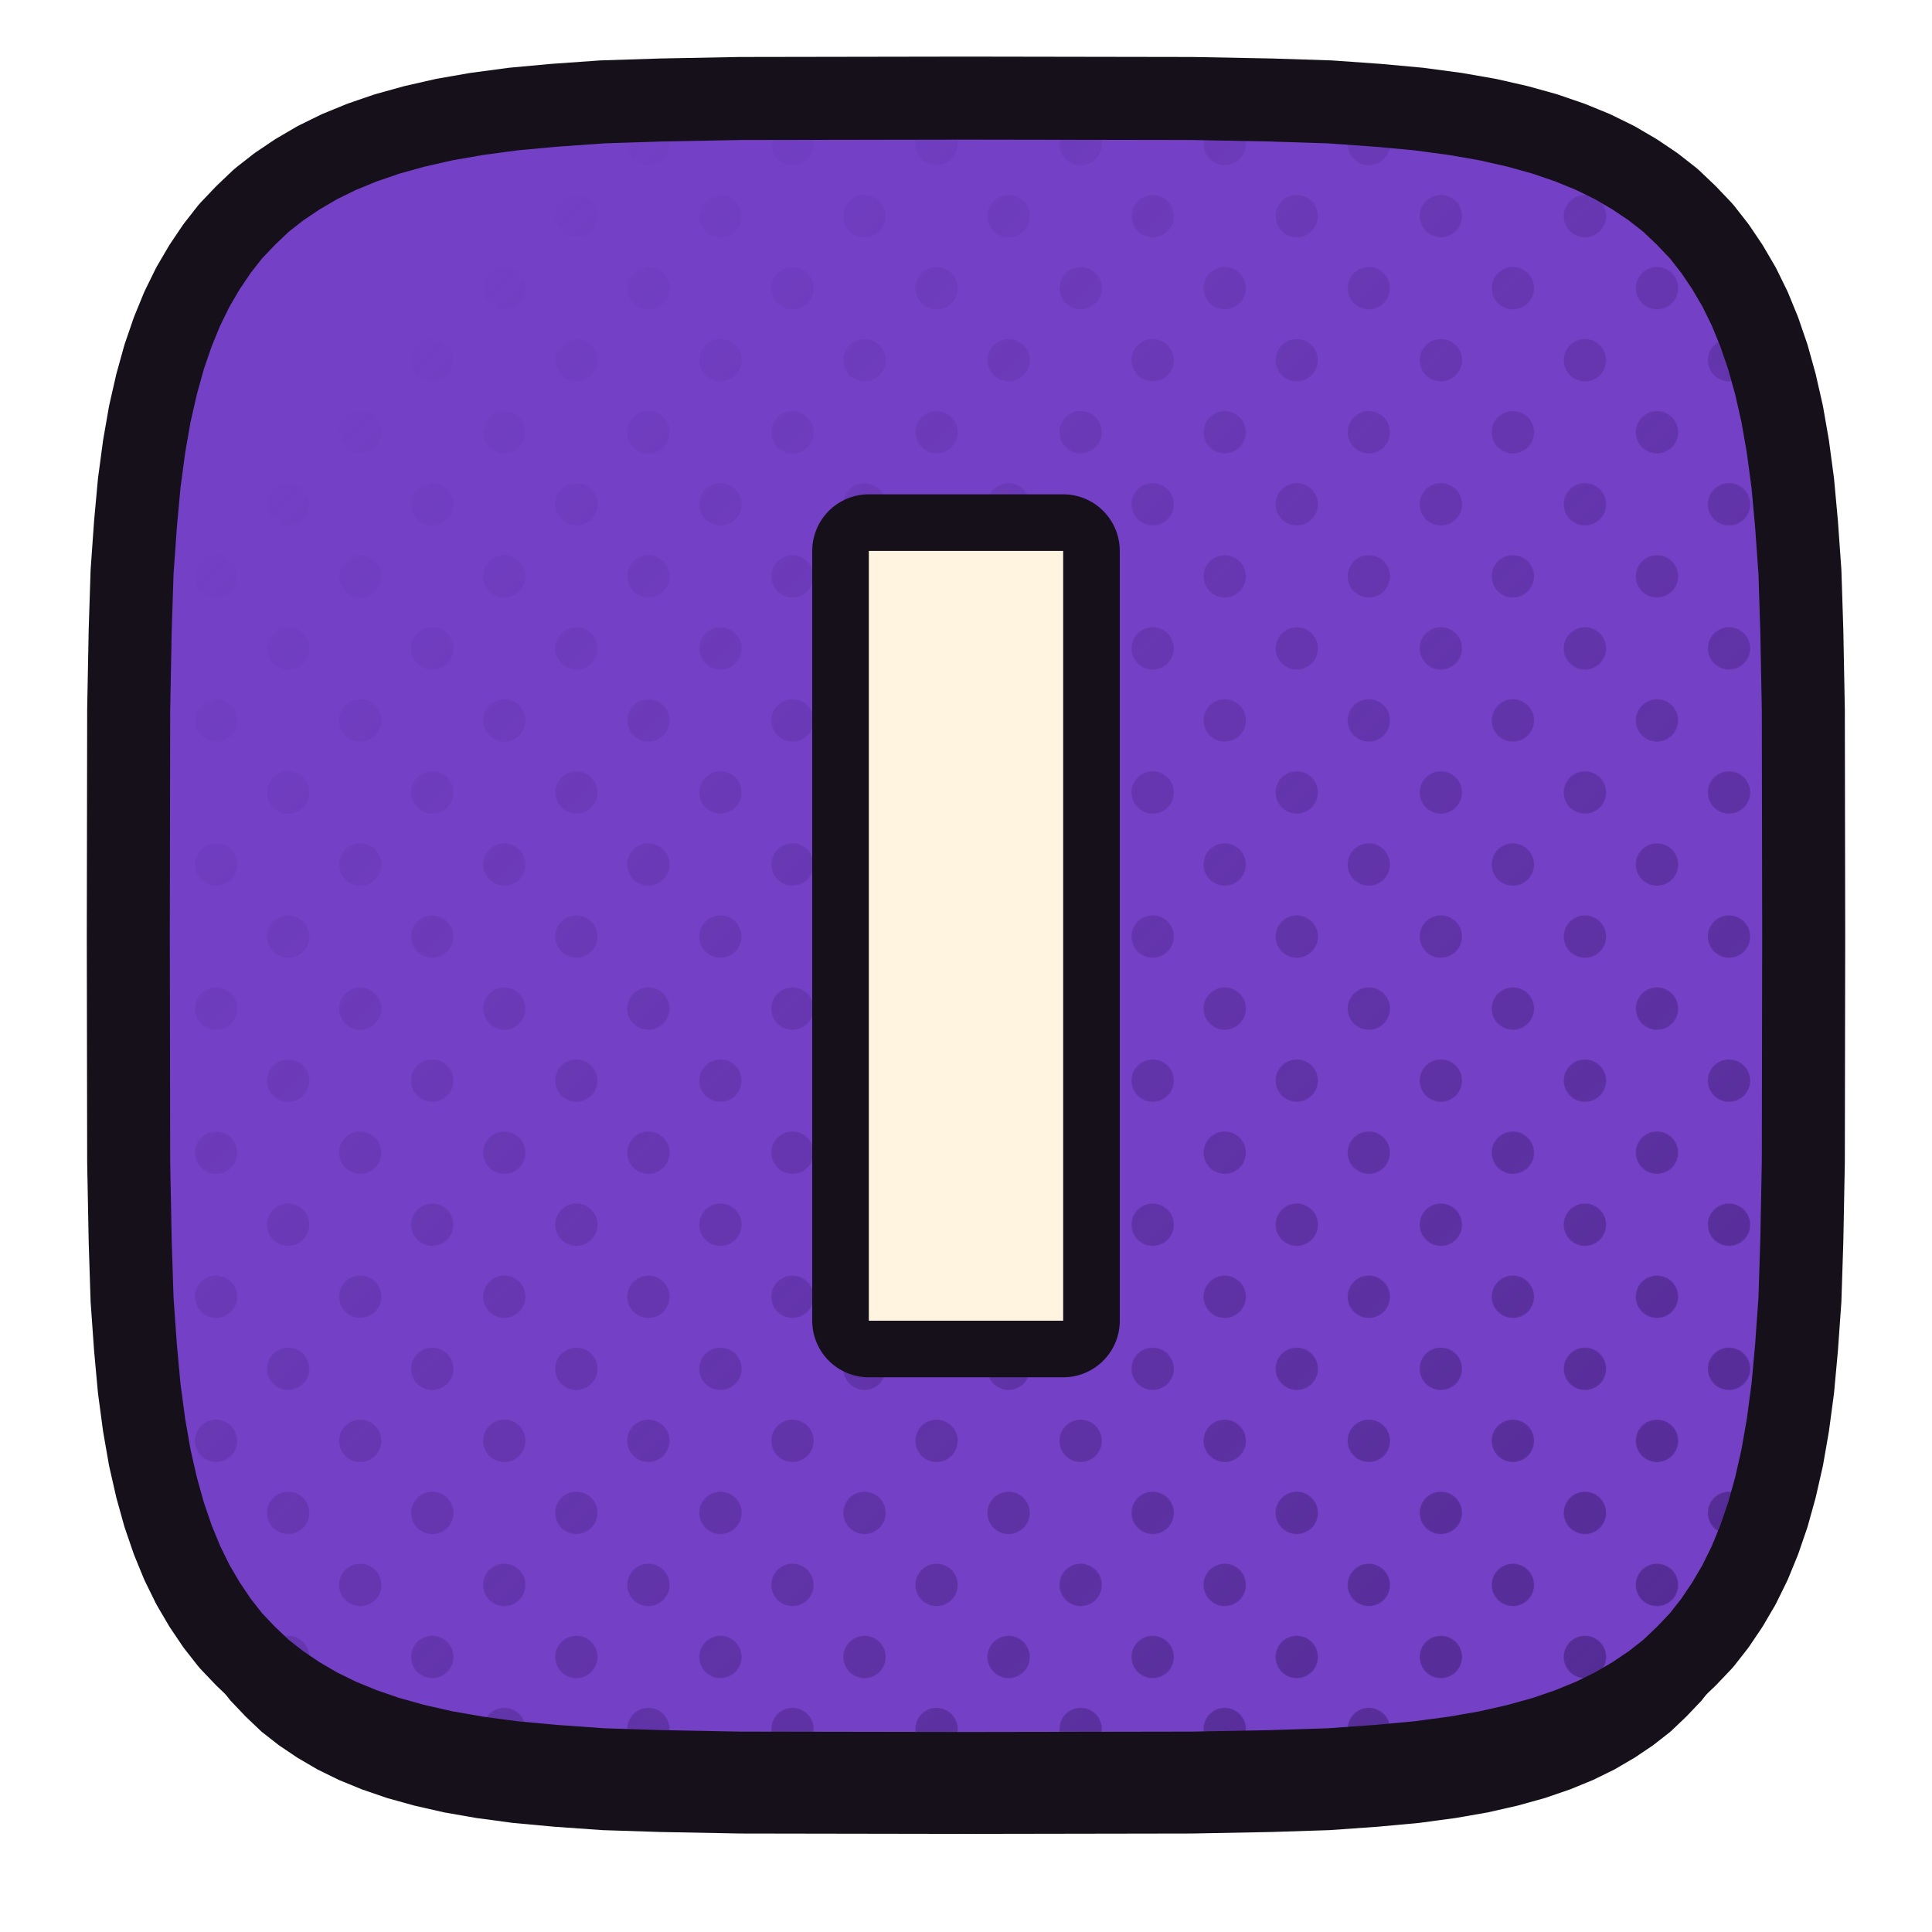
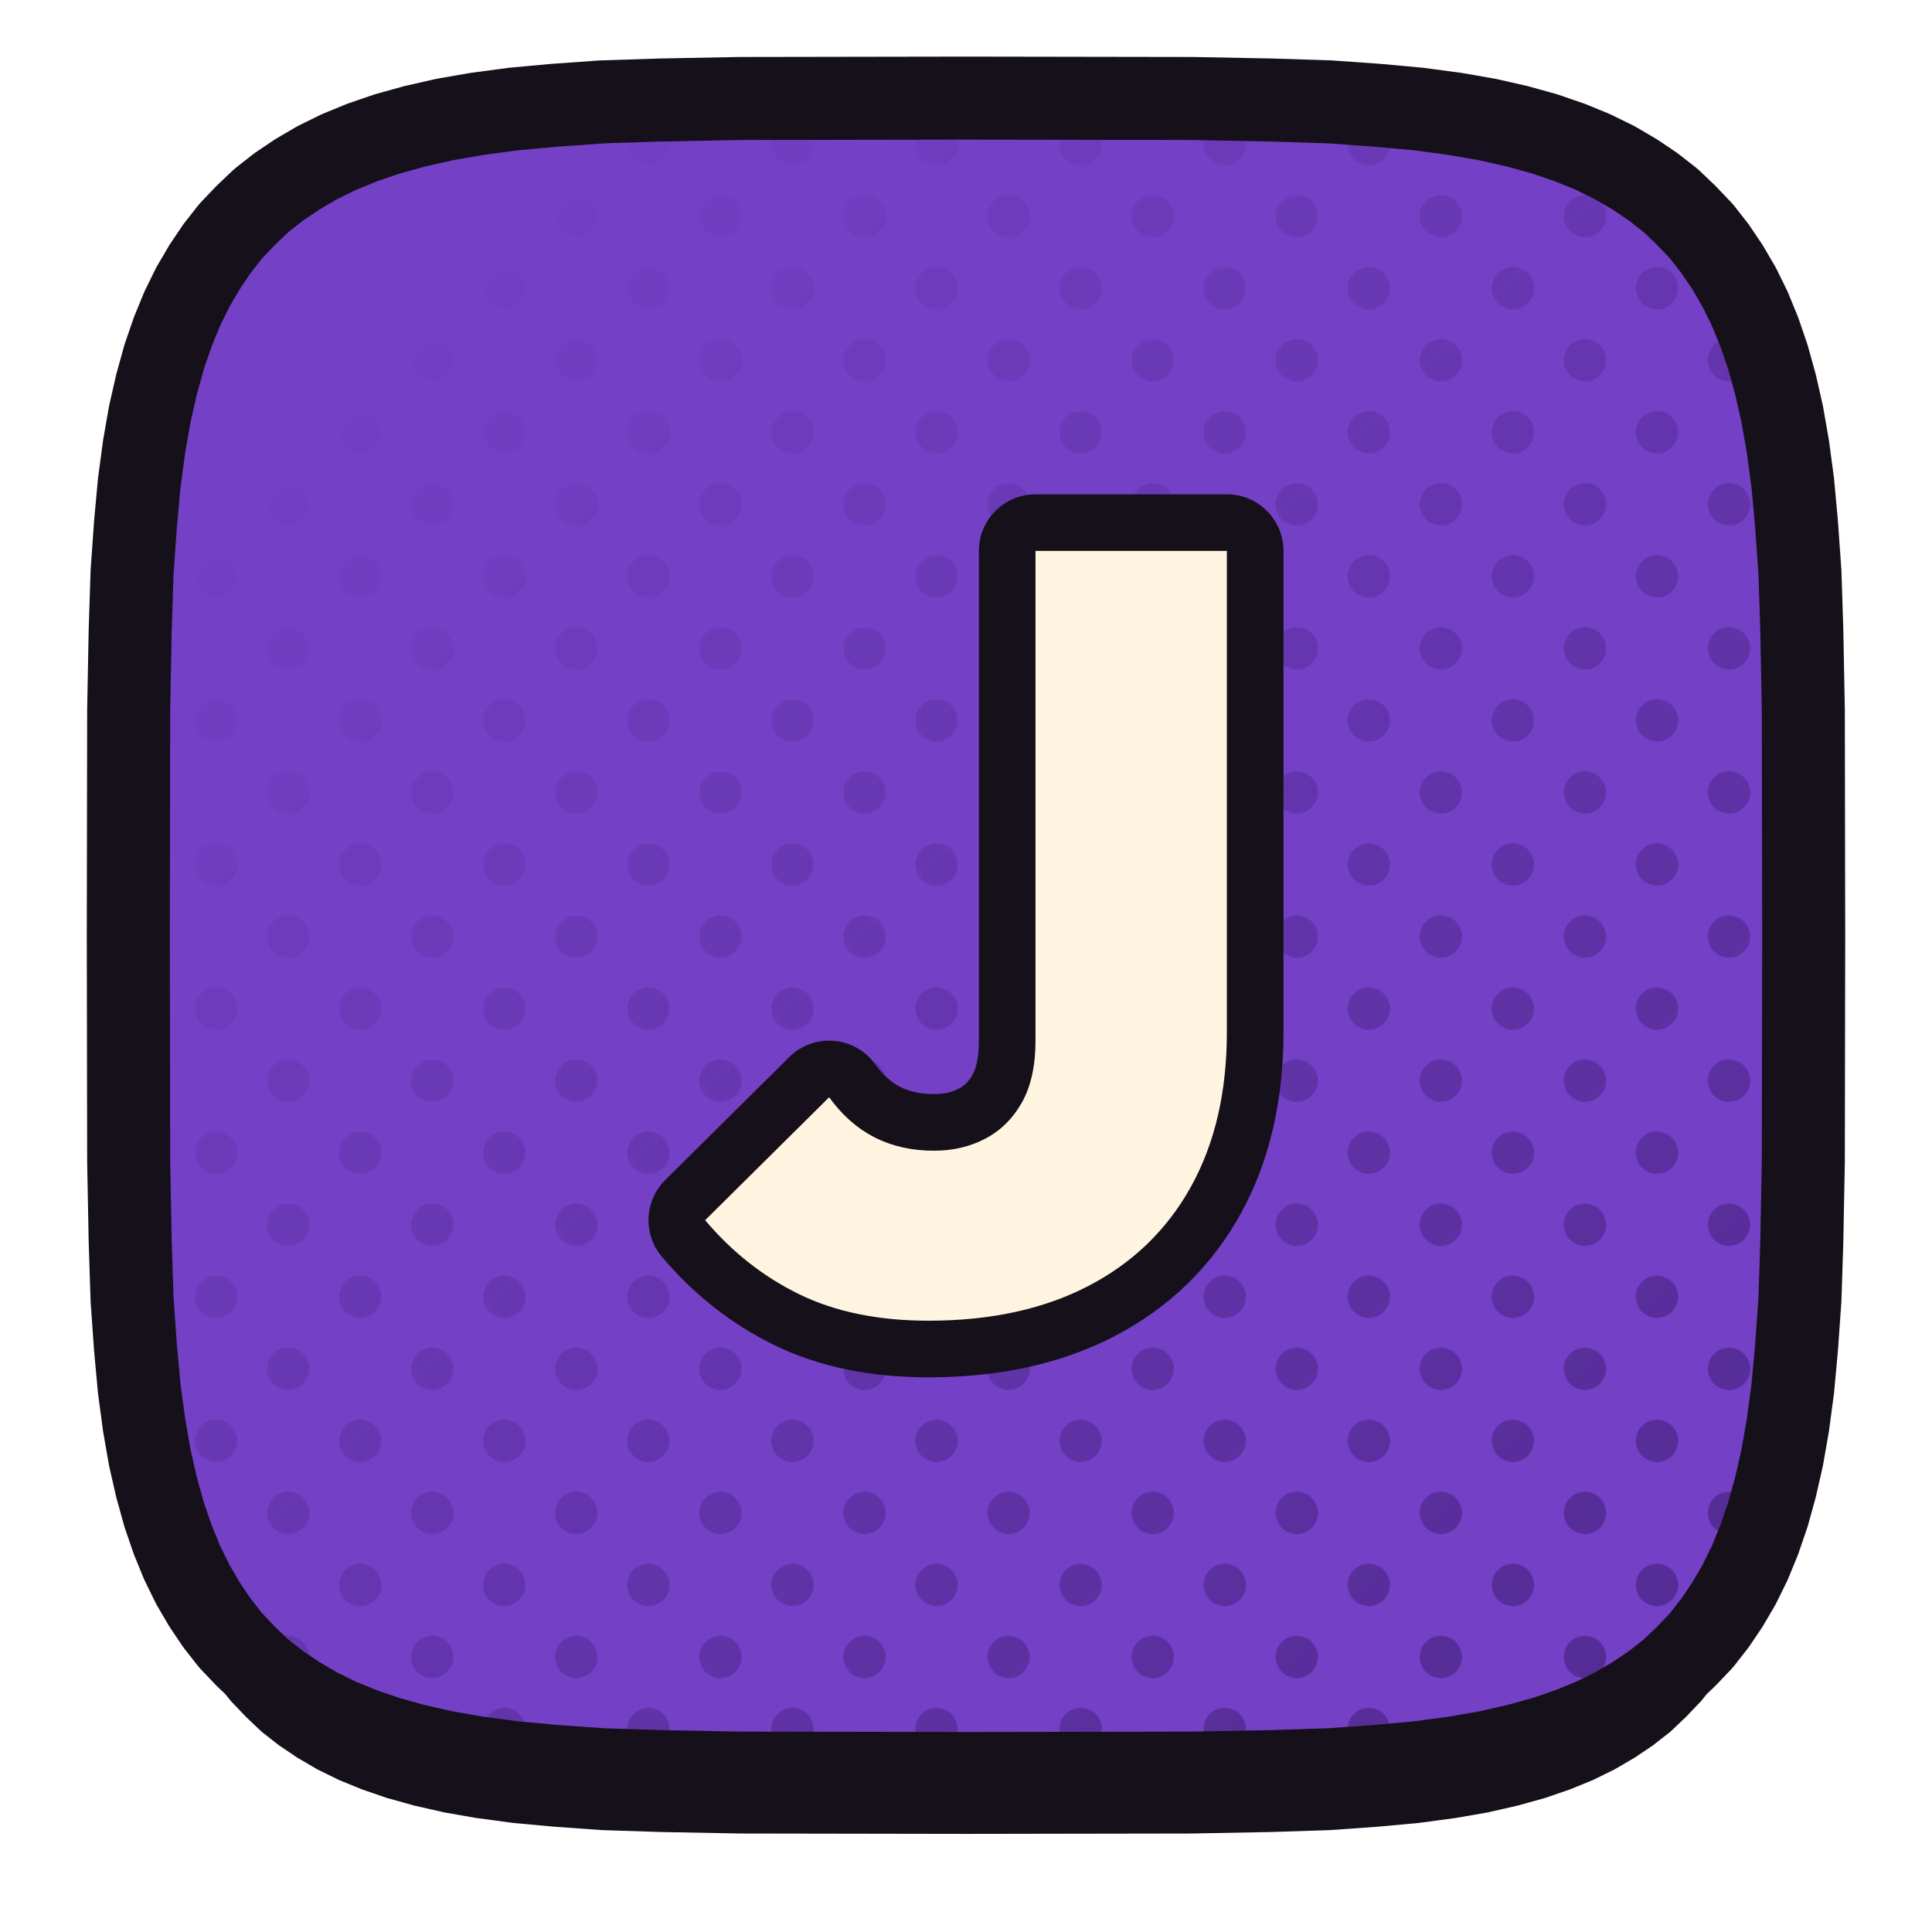
<svg xmlns="http://www.w3.org/2000/svg" xmlns:xlink="http://www.w3.org/1999/xlink" viewBox="0 0 512 512" width="512" height="512">
  <defs>
    <path id="fintigral" d="M 478.0,248.0 L 477.9,307.9 L 477.5,328.9 L 477.0,344.4 L 476.1,357.1 L 475.1,368.0 L 473.8,377.7 L 472.3,386.3 L 470.5,394.2 L 468.5,401.4 L 466.2,408.1 L 463.7,414.2 L 460.9,419.9 L 457.8,425.2 L 454.5,430.1 L 450.9,434.7 L 446.9,438.9 L 442.7,442.9 L 438.1,446.5 L 433.2,449.8 L 427.9,452.9 L 422.2,455.7 L 416.1,458.2 L 409.4,460.5 L 402.2,462.5 L 394.3,464.3 L 385.7,465.8 L 376.0,467.1 L 365.1,468.1 L 352.4,469.0 L 336.9,469.5 L 315.9,469.9 L 256.0,470.0 L 196.1,469.9 L 175.1,469.5 L 159.6,469.0 L 146.9,468.1 L 136.0,467.1 L 126.3,465.8 L 117.7,464.3 L 109.8,462.5 L 102.6,460.5 L 95.9,458.2 L 89.8,455.7 L 84.1,452.9 L 78.8,449.8 L 73.9,446.5 L 69.3,442.9 L 65.1,438.9 L 61.1,434.7 L 57.5,430.1 L 54.2,425.2 L 51.1,419.9 L 48.3,414.2 L 45.8,408.1 L 43.5,401.4 L 41.5,394.2 L 39.7,386.3 L 38.2,377.7 L 36.9,368.0 L 35.9,357.1 L 35.0,344.4 L 34.5,328.9 L 34.1,307.9 L 34.0,248.0 L 34.1,188.1 L 34.5,167.1 L 35.0,151.6 L 35.9,138.9 L 36.9,128.0 L 38.2,118.3 L 39.7,109.7 L 41.5,101.8 L 43.5,94.6 L 45.8,87.9 L 48.3,81.8 L 51.1,76.1 L 54.2,70.8 L 57.5,65.9 L 61.1,61.3 L 65.1,57.1 L 69.3,53.1 L 73.9,49.5 L 78.8,46.2 L 84.1,43.1 L 89.8,40.3 L 95.9,37.8 L 102.6,35.5 L 109.8,33.5 L 117.7,31.7 L 126.3,30.2 L 136.0,28.9 L 146.9,27.9 L 159.6,27.0 L 175.1,26.5 L 196.1,26.1 L 256.0,26.0 L 315.9,26.1 L 336.9,26.5 L 352.4,27.0 L 365.1,27.9 L 376.0,28.9 L 385.7,30.2 L 394.3,31.7 L 402.2,33.5 L 409.4,35.5 L 416.1,37.8 L 422.2,40.3 L 427.9,43.1 L 433.2,46.2 L 438.1,49.5 L 442.7,53.1 L 446.9,57.1 L 450.9,61.3 L 454.5,65.9 L 457.8,70.8 L 460.9,76.1 L 463.7,81.8 L 466.2,87.9 L 468.5,94.6 L 470.5,101.8 L 472.3,109.7 L 473.8,118.3 L 475.1,128.0 L 476.1,138.9 L 477.0,151.6 L 477.5,167.1 L 477.9,188.1 Z" />
    <clipPath id="cpintigral">
      <use href="#fintigral" xlink:href="#fintigral" />
    </clipPath>
    <pattern id="htintigral" width="27.0" height="27.0" patternUnits="userSpaceOnUse" patternTransform="rotate(45)">
      <circle cx="13.50" cy="13.50" r="5.6" fill="#4E278B" />
    </pattern>
    <linearGradient id="hgintigral" x1="0" y1="0" x2="1" y2="1">
      <stop offset="0.18" stop-color="#000000" />
      <stop offset="0.62" stop-color="#8A8A8A" />
      <stop offset="1" stop-color="#FFFFFF" />
    </linearGradient>
    <mask id="hmintigral">
      <rect x="0" y="0" width="512" height="512" fill="url(#hgintigral)" />
    </mask>
  </defs>
  <use href="#fintigral" xlink:href="#fintigral" fill="#151019" transform="translate(0,16)" />
  <use href="#fintigral" xlink:href="#fintigral" fill="#7440C6" />
  <g clip-path="url(#cpintigral)">
    <rect width="512" height="512" fill="url(#htintigral)" mask="url(#hmintigral)" />
  </g>
  <use href="#fintigral" xlink:href="#fintigral" fill="none" stroke="#151019" stroke-width="22" stroke-linejoin="round" />
  <g transform="translate(256.0,248.0)">
    <g transform="scale(0.68) translate(-256.00,-256.00)">
-       <path d="M218.13 406.0V106.0H293.87V406.0Z" fill="#151019" stroke="#151019" stroke-width="44.12" stroke-linecap="round" stroke-linejoin="round" />
-       <path d="M218.13 406.0V106.0H293.87V406.0Z" fill="#FFF4E0" stroke="none" />
+       <path d="M241.417 406.0Q212.25 406.0 191.208 395.792Q170.167 385.583 154.333 366.833L202.667 318.917Q210.167 329.333 220.375 334.542Q230.583 339.75 243.5 339.75Q254.75 339.75 263.708 334.958Q272.667 330.167 277.875 320.792Q283.083 311.417 283.083 296.833V106.0H357.667V293.5Q357.667 328.5 343.708 353.708Q329.75 378.917 303.708 392.458Q277.667 406.0 241.417 406.0Z" fill="#151019" stroke="#151019" stroke-width="44.12" stroke-linecap="round" stroke-linejoin="round" />
+       <path d="M241.417 406.0Q212.25 406.0 191.208 395.792Q170.167 385.583 154.333 366.833L202.667 318.917Q210.167 329.333 220.375 334.542Q230.583 339.75 243.5 339.75Q254.75 339.75 263.708 334.958Q272.667 330.167 277.875 320.792Q283.083 311.417 283.083 296.833V106.0H357.667V293.5Q357.667 328.5 343.708 353.708Q329.75 378.917 303.708 392.458Q277.667 406.0 241.417 406.0Z" fill="#FFF4E0" stroke="none" />
    </g>
  </g>
</svg>
